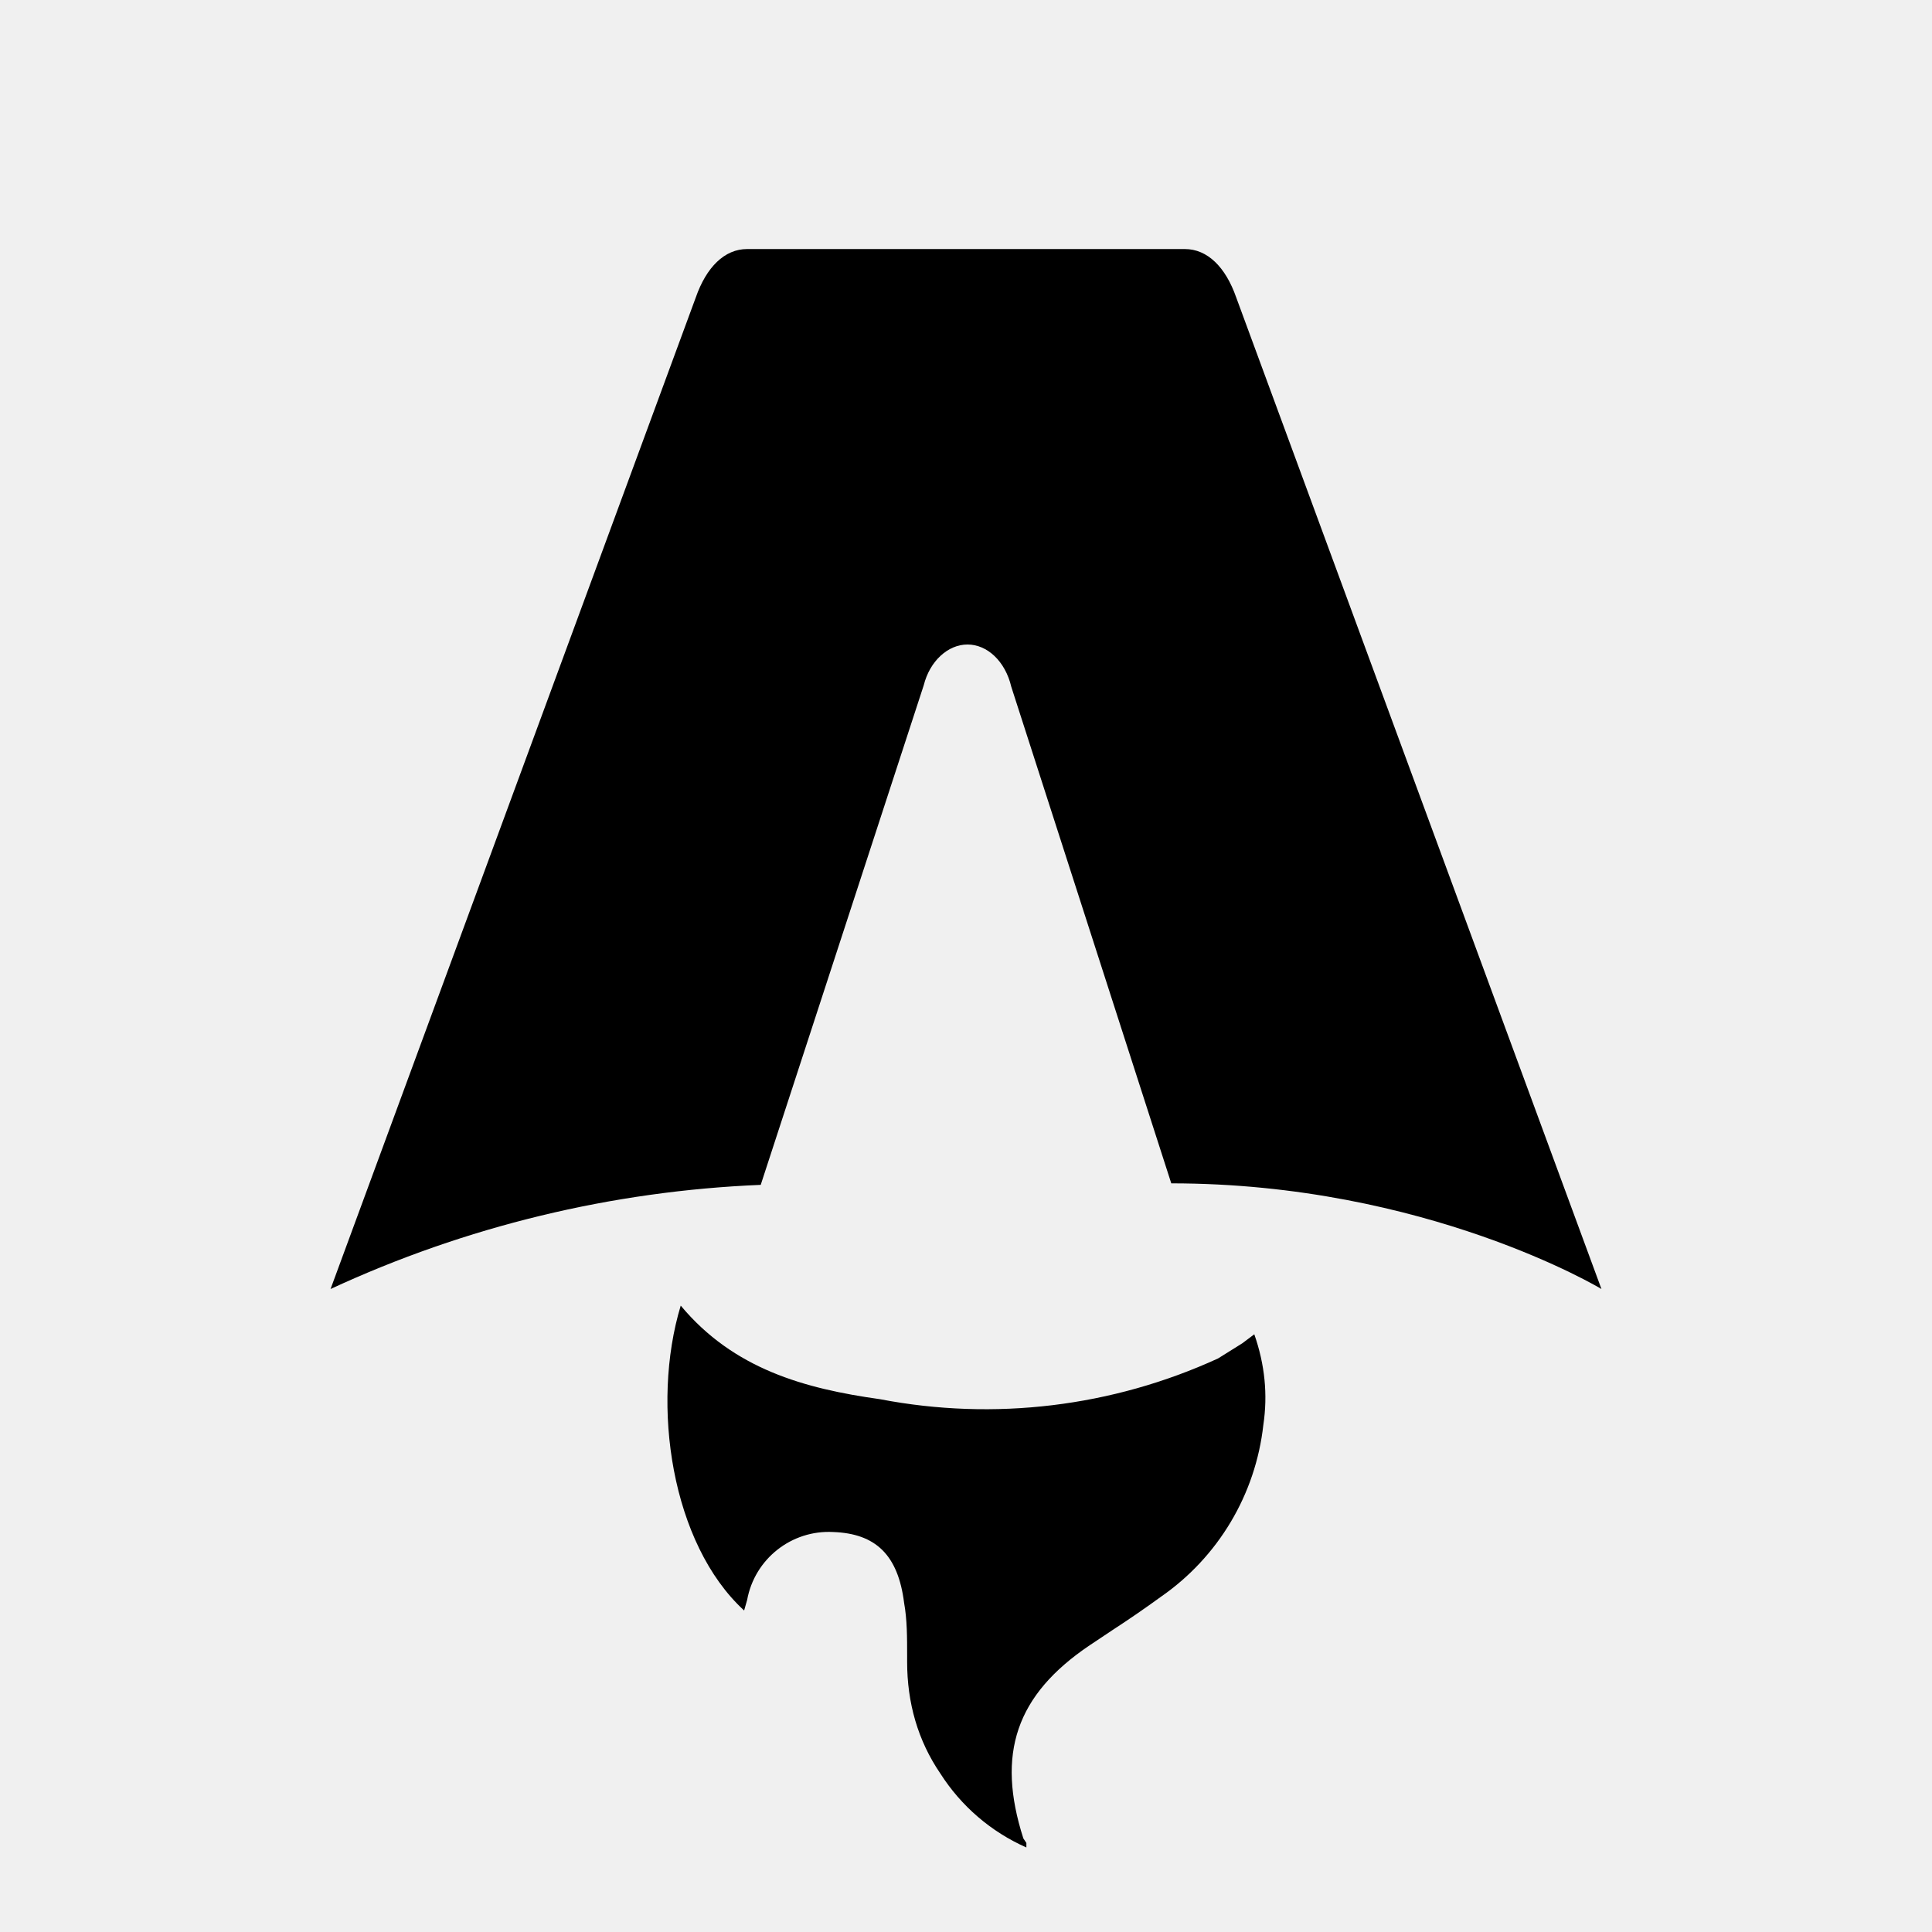
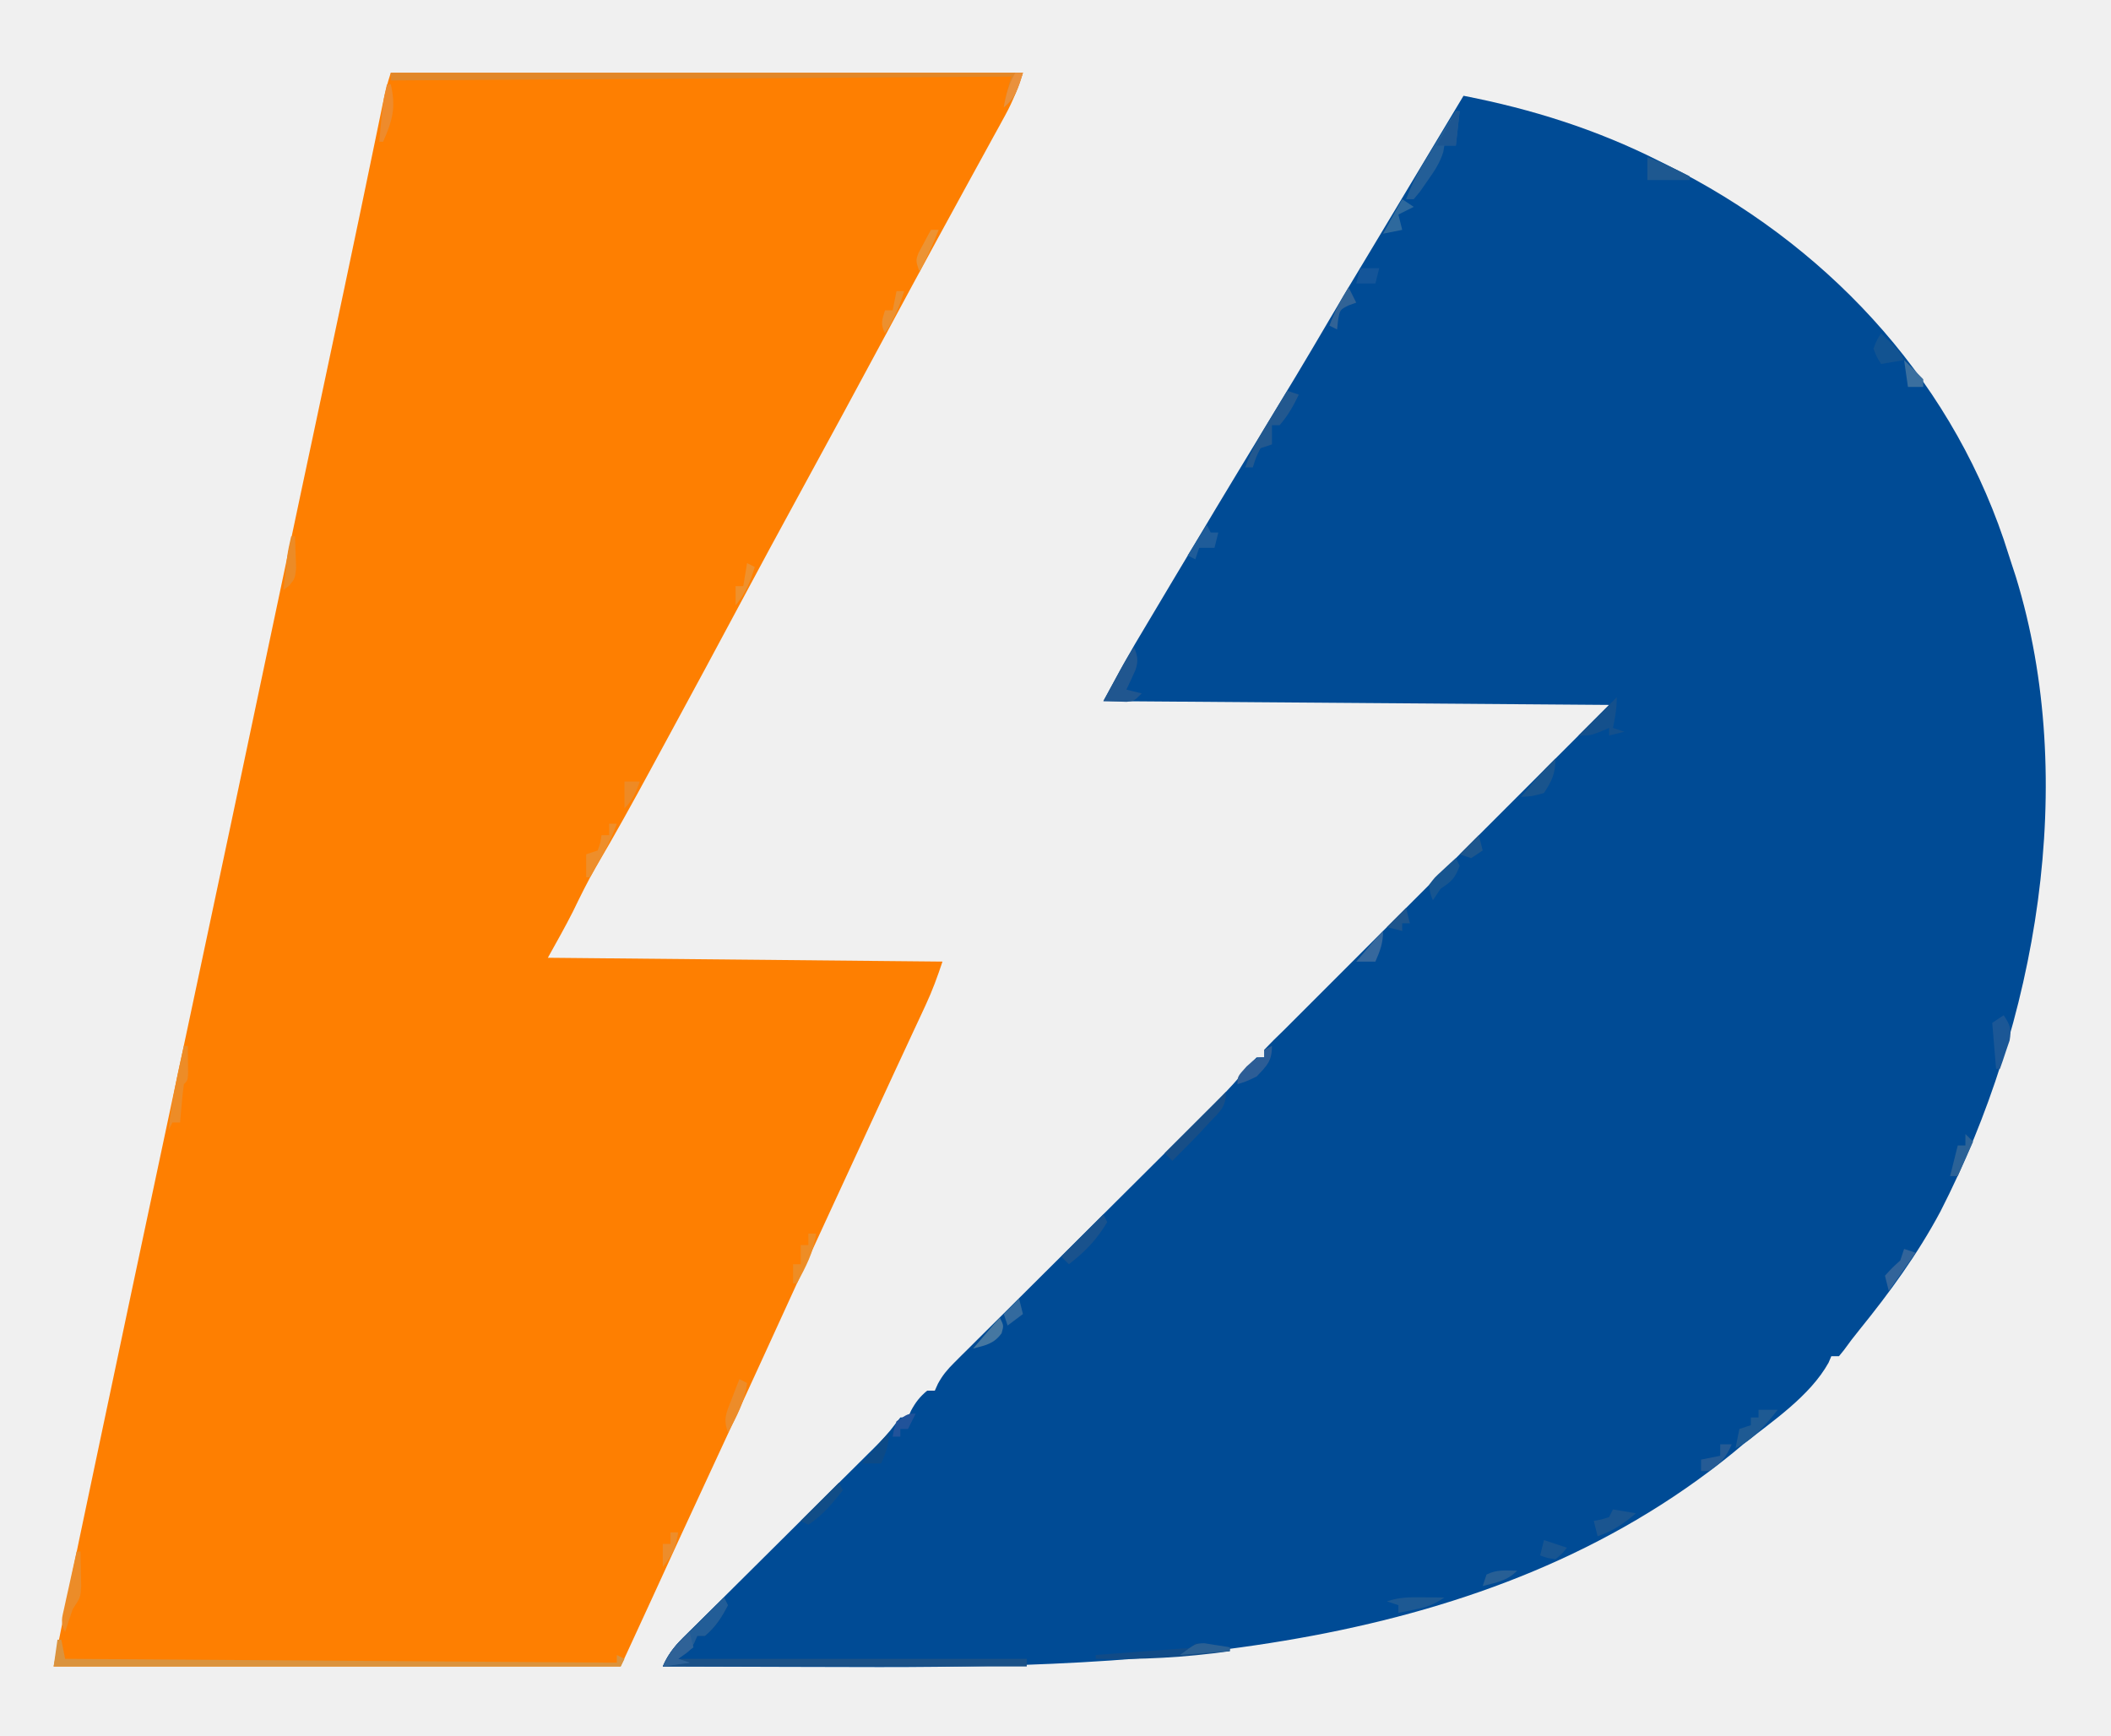
- <svg xmlns="http://www.w3.org/2000/svg" fill="none" viewBox="0 0 128 128">
-   <path d="M50.4 78.5a75.1 75.1 0 0 0-28.5 6.9l24.2-65.7c.7-2 1.9-3.2 3.4-3.2h29c1.5 0 2.7 1.2 3.4 3.2l24.2 65.7s-11.6-7-28.5-7L67 45.5c-.4-1.7-1.6-2.8-2.9-2.8-1.3 0-2.5 1.1-2.9 2.7L50.4 78.5Zm-1.1 28.2Zm-4.2-20.2c-2 6.6-.6 15.8 4.2 20.2a17.5 17.5 0 0 1 .2-.7 5.5 5.5 0 0 1 5.7-4.5c2.8.1 4.3 1.5 4.7 4.7.2 1.1.2 2.3.2 3.5v.4c0 2.7.7 5.2 2.2 7.4a13 13 0 0 0 5.7 4.9v-.3l-.2-.3c-1.8-5.6-.5-9.5 4.4-12.8l1.5-1a73 73 0 0 0 3.2-2.2 16 16 0 0 0 6.8-11.4c.3-2 .1-4-.6-6l-.8.6-1.6 1a37 37 0 0 1-22.4 2.7c-5-.7-9.7-2-13.2-6.2Z" />
-   <style>
-         path { fill: #000; }
-         @media (prefers-color-scheme: dark) {
-             path { fill: #FFF; }
-         }
-     </style>
+ <svg xmlns="http://www.w3.org/2000/svg" version="1.1" width="551" height="453">
+   <path d="M0 0 C17.807 3.462 34.768 8.809 51 17 C51.715 17.354 52.43 17.709 53.167 18.074 C93.861 38.319 126.213 72.379 140.987 115.789 C141.67 117.856 142.337 119.927 143 122 C143.38 123.16 143.761 124.32 144.152 125.516 C160.665 179.105 149.587 242.203 124.456 291.273 C118.542 302.351 111.205 312.408 103.312 322.145 C101.929 323.853 100.581 325.592 99.312 327.387 C98.879 327.919 98.446 328.451 98 329 C97.34 329 96.68 329 96 329 C95.642 329.845 95.642 329.845 95.277 330.707 C90.44 339.39 80.678 345.943 73 352 C72.095 352.757 71.19 353.513 70.258 354.293 C5.924 406.596 -80.964 410.467 -159.905 410.137 C-165.465 410.116 -171.024 410.108 -176.584 410.098 C-187.389 410.077 -198.195 410.043 -209 410 C-207.397 406.007 -204.6 403.338 -201.588 400.377 C-201.037 399.827 -200.485 399.277 -199.917 398.71 C-198.096 396.896 -196.269 395.089 -194.441 393.281 C-193.173 392.019 -191.905 390.756 -190.638 389.493 C-187.301 386.17 -183.958 382.852 -180.615 379.535 C-175.265 374.229 -169.921 368.915 -164.581 363.598 C-162.716 361.743 -160.848 359.892 -158.979 358.041 C-157.833 356.902 -156.687 355.763 -155.541 354.623 C-155.022 354.111 -154.503 353.598 -153.968 353.071 C-151.907 351.015 -150 349 -148.279 346.649 C-147.646 345.833 -147.646 345.833 -147 345 C-146.34 345 -145.68 345 -145 345 C-144.732 344.402 -144.464 343.804 -144.188 343.188 C-143.001 341.002 -141.904 339.587 -140 338 C-139.34 338 -138.68 338 -138 338 C-137.734 337.408 -137.467 336.817 -137.193 336.207 C-135.973 333.95 -134.728 332.484 -132.915 330.681 C-132.281 330.046 -131.648 329.411 -130.995 328.757 C-129.954 327.729 -129.954 327.729 -128.892 326.68 C-128.16 325.95 -127.428 325.219 -126.674 324.466 C-124.251 322.05 -121.821 319.64 -119.391 317.23 C-117.703 315.55 -116.017 313.868 -114.331 312.186 C-109.885 307.754 -105.434 303.328 -100.982 298.903 C-93.868 291.832 -86.761 284.755 -79.657 277.674 C-77.179 275.206 -74.698 272.742 -72.216 270.278 C-70.686 268.755 -69.156 267.231 -67.626 265.708 C-66.94 265.029 -66.254 264.349 -65.547 263.65 C-61.894 260.004 -58.468 256.29 -55.24 252.26 C-54.626 251.636 -54.626 251.636 -54 251 C-53.34 251 -52.68 251 -52 251 C-52 250.34 -52 249.68 -52 249 C-50.374 247.272 -48.713 245.639 -47 244 C-45.721 242.727 -44.445 241.45 -43.172 240.172 C-16.115 213.115 10.943 186.057 38 159 C-5.56 158.67 -49.12 158.34 -94 158 C-87.103 145.356 -87.103 145.356 -83.574 139.453 C-82.986 138.464 -82.986 138.464 -82.387 137.456 C-81.155 135.386 -79.922 133.318 -78.688 131.25 C-77.875 129.886 -77.064 128.521 -76.252 127.156 C-68.438 114.025 -60.576 100.923 -52.627 87.873 C-46.736 78.198 -40.896 68.498 -35.18 58.719 C-31.915 53.136 -28.573 47.599 -25.238 42.058 C-22.884 38.145 -20.536 34.228 -18.188 30.312 C-17.176 28.626 -16.164 26.94 -15.152 25.254 C-14.64 24.401 -14.129 23.548 -13.601 22.668 C-9.067 15.112 -4.534 7.556 0 0 Z " fill="#004B95" transform="translate(382,25)" />
+   <path d="M0 0 C54.45 0 108.9 0 165 0 C163.609 4.174 162.438 7.318 160.383 11.062 C159.606 12.487 159.606 12.487 158.813 13.941 C158.256 14.95 157.699 15.96 157.125 17 C156.544 18.062 155.963 19.125 155.365 20.219 C153.581 23.482 151.79 26.741 150 30 C148.018 33.624 146.04 37.249 144.062 40.875 C143.334 42.209 143.334 42.209 142.59 43.571 C138.123 51.756 133.703 59.966 129.286 68.178 C121.761 82.167 114.207 96.14 106.587 110.077 C101.533 119.319 96.53 128.587 91.562 137.875 C85.27 149.64 78.942 161.384 72.572 173.106 C70.969 176.057 69.369 179.009 67.77 181.961 C63.136 190.497 58.468 198.985 53.516 207.34 C51.362 211.119 49.448 215.003 47.555 218.918 C45.491 223.009 43.225 226.995 41 231 C74.99 231.33 108.98 231.66 144 232 C142.661 236.017 141.368 239.569 139.602 243.359 C138.892 244.889 138.892 244.889 138.168 246.449 C137.659 247.538 137.15 248.628 136.625 249.75 C135.534 252.099 134.443 254.448 133.352 256.797 C132.788 258.007 132.225 259.217 131.661 260.428 C129.095 265.946 126.548 271.473 124 277 C122.995 279.178 121.99 281.357 120.984 283.535 C120.489 284.609 119.993 285.683 119.482 286.79 C118.036 289.921 116.589 293.053 115.141 296.184 C109.069 309.317 103.041 322.469 97.033 335.631 C91.929 346.808 86.782 357.964 81.598 369.103 C77.207 378.54 72.863 387.999 68.535 397.465 C65.703 403.649 62.85 409.824 60 416 C11.16 416 -37.68 416 -88 416 C-82.241 387.205 -82.241 387.205 -79.961 376.398 C-79.684 375.08 -79.406 373.762 -79.129 372.443 C-78.373 368.848 -77.615 365.252 -76.856 361.657 C-76.365 359.329 -75.875 357.002 -75.385 354.674 C-70.405 331.036 -65.39 307.406 -60.367 283.777 C-60.149 282.753 -60.149 282.753 -59.927 281.707 C-56.849 267.228 -53.769 252.749 -50.686 238.27 C-44.493 209.182 -38.326 180.09 -32.207 150.986 C-29.307 137.195 -26.395 123.405 -23.461 109.621 C-23.289 108.814 -23.117 108.006 -22.94 107.175 C-22.093 103.197 -21.246 99.219 -20.398 95.241 C-14.792 68.928 -9.207 42.612 -3.779 16.261 C-3.593 15.361 -3.406 14.46 -3.215 13.532 C-2.876 11.894 -2.539 10.255 -2.204 8.616 C-1.596 5.676 -0.95 2.851 0 0 Z " fill="#FE7F01" transform="translate(102,19)" />
+   <path d="M0 0 C0.33 0.66 0.66 1.32 1 2 C-0.59 5.101 -2.3 7.769 -5 10 C-5.66 10 -6.32 10 -7 10 C-7.268 10.619 -7.536 11.238 -7.812 11.875 C-9 14 -9 14 -12 16 C18.03 16 48.06 16 79 16 C79 16.66 79 17.32 79 18 C47.65 18 16.3 18 -16 18 C-14.314 14.627 -13.309 13.067 -10.742 10.547 C-10.117 9.928 -9.492 9.309 -8.848 8.672 C-8.197 8.038 -7.546 7.403 -6.875 6.75 C-6.216 6.1 -5.558 5.451 -4.879 4.781 C-3.257 3.183 -1.631 1.589 0 0 Z " fill="#1B5187" transform="translate(189,417)" />
+   <path d="M0 0 C54.45 0 108.9 0 165 0 C162.75 6.75 162.75 6.75 160 9 C160.523 6.237 161.109 3.674 162 1 C81.81 1.495 81.81 1.495 0 2 C0 1.34 0 0.68 0 0 Z " fill="#E18729" transform="translate(102,19)" />
+   <path d="M0 0 C0.33 0 0.66 0 1 0 C1.33 1.65 1.66 3.3 2 5 C73.28 5.495 73.28 5.495 146 6 C146 5.34 146 4.68 146 4 C146.99 4.495 146.99 4.495 148 5 C147.67 5.66 147.34 6.32 147 7 C98.16 7 49.32 7 -1 7 C-0.67 4.69 -0.34 2.38 0 0 Z " fill="#DB933D" transform="translate(15,428)" />
+   <path d="M0 0 C0.33 0.66 0.66 1.32 1 2 C-0.59 5.101 -2.3 7.769 -5 10 C-5.66 10 -6.32 10 -7 10 C-7.268 10.619 -7.536 11.238 -7.812 11.875 C-9 14 -9 14 -12 16 C-11.01 16.33 -10.02 16.66 -9 17 C-11.31 17.33 -13.62 17.66 -16 18 C-14.642 14.957 -13.115 12.877 -10.742 10.547 C-10.117 9.928 -9.492 9.309 -8.848 8.672 C-8.197 8.038 -7.546 7.403 -6.875 6.75 C-6.216 6.1 -5.558 5.451 -4.879 4.781 C-3.257 3.183 -1.631 1.589 0 0 Z " fill="#225D97" transform="translate(189,417)" />
+   <path d="M0 0 C0.33 0 0.66 0 1 0 C0.67 2.97 0.34 5.94 0 9 C-0.99 9 -1.98 9 -3 9 C-3.094 9.552 -3.188 10.103 -3.285 10.672 C-4.192 13.624 -5.663 15.727 -7.438 18.25 C-8.055 19.142 -8.672 20.034 -9.309 20.953 C-9.867 21.629 -10.425 22.304 -11 23 C-11.66 23 -12.32 23 -13 23 C-11.735 19.649 -10.298 16.631 -8.434 13.574 C-7.948 12.778 -7.463 11.982 -6.963 11.162 C-6.46 10.345 -5.956 9.529 -5.438 8.688 C-4.93 7.852 -4.423 7.016 -3.9 6.154 C-1.093 1.576 -1.093 1.576 0 0 Z " fill="#235E97" transform="translate(380,29)" />
+   <path d="M0 0 C0.955 2.17 1.144 3.563 0.398 5.824 C-0.359 7.568 -1.176 9.286 -2 11 C-0.68 11.33 0.64 11.66 2 12 C0 14 0 14 -1.945 14.195 C-3.964 14.13 -5.982 14.065 -8 14 C-7.043 12.228 -6.085 10.458 -5.125 8.688 C-4.591 7.701 -4.058 6.715 -3.508 5.699 C-2 3 -2 3 0 0 Z " fill="#20568F" transform="translate(296,169)" />
+   <path d="M0 0 C1.525 0.089 3.047 0.245 4.562 0.438 C5.802 0.59 5.802 0.59 7.066 0.746 C7.704 0.83 8.343 0.914 9 1 C9 1.33 9 1.66 9 2 C-2.738 3.664 -14.149 4.249 -26 4 C-26 3.67 -26 3.34 -26 3 C-24.872 2.917 -24.872 2.917 -23.721 2.832 C-20.334 2.58 -16.948 2.322 -13.562 2.062 C-12.378 1.975 -11.194 1.888 -9.975 1.799 C-8.85 1.712 -7.725 1.625 -6.566 1.535 C-5.524 1.457 -4.482 1.378 -3.408 1.297 C-1.052 1.257 -1.052 1.257 0 0 Z " fill="#114B87" transform="translate(312,429)" />
+   <path d="M0 0 C0.99 0.33 1.98 0.66 3 1 C1.631 3.95 0.122 6.525 -2 9 C-2.66 9 -3.32 9 -4 9 C-4 10.65 -4 12.3 -4 14 C-4.99 14.33 -5.98 14.66 -7 15 C-8.219 17.504 -8.219 17.504 -9 20 C-9.66 20 -10.32 20 -11 20 C-9.36 15.361 -6.931 11.361 -4.375 7.188 C-3.955 6.495 -3.535 5.802 -3.102 5.088 C-2.071 3.39 -1.036 1.695 0 0 Z " fill="#22588F" transform="translate(336,102)" />
+   <path d="M0 0 C0.33 0.66 0.66 1.32 1 2 C-1.825 6.672 -4.678 9.66 -9 13 C-9.66 12.34 -10.32 11.68 -11 11 C-7.37 7.37 -3.74 3.74 0 0 Z " fill="#19528D" transform="translate(288,317)" />
+   <path d="M0 0 C0 4.079 -1.567 5.057 -4.312 8 C-5.113 8.866 -5.914 9.732 -6.738 10.625 C-8.47 12.443 -10.212 14.238 -12 16 C-12.66 16.66 -13.32 17.32 -14 18 C-14.66 17.34 -15.32 16.68 -16 16 C-10.72 10.72 -5.44 5.44 0 0 Z " fill="#174E87" transform="translate(320,285)" />
+   <path d="M0 0 C0 2.84 -0.403 5.237 -1 8 C-0.01 8.33 0.98 8.66 2 9 C0.68 9.33 -0.64 9.66 -2 10 C-2 9.34 -2 8.68 -2 8 C-3.145 8.495 -3.145 8.495 -4.312 9 C-7 10 -7 10 -10 10 C-6.7 6.7 -3.4 3.4 0 0 Z " fill="#14508C" transform="translate(422,182)" />
+   <path d="M0 0 C1.65 0 3.3 0 5 0 C1.7 4.139 -1.173 7.587 -6 10 C-5.67 8.35 -5.34 6.7 -5 5 C-4.01 4.67 -3.02 4.34 -2 4 C-2 3.34 -2 2.68 -2 2 C-1.34 2 -0.68 2 0 2 C0 1.34 0 0.68 0 0 Z " fill="#1E5A93" transform="translate(459,368)" />
+   <path d="M0 0 C0.33 0 0.66 0 1 0 C1.027 1.479 1.046 2.958 1.062 4.438 C1.074 5.261 1.086 6.085 1.098 6.934 C1 9 1 9 0 10 C-0.233 11.682 -0.413 13.371 -0.562 15.062 C-0.688 16.441 -0.688 16.441 -0.816 17.848 C-0.877 18.558 -0.938 19.268 -1 20 C-1.66 20 -2.32 20 -3 20 C-3.33 20.66 -3.66 21.32 -4 22 C-3.254 14.54 -1.633 7.31 0 0 Z " fill="#ED8C27" transform="translate(48,273)" />
+   <path d="M0 0 C1.624 2.501 2.073 3.59 1.539 6.578 C1.237 7.46 0.936 8.342 0.625 9.25 C0.329 10.142 0.032 11.034 -0.273 11.953 C-0.513 12.629 -0.753 13.304 -1 14 C-1.33 14 -1.66 14 -2 14 C-2.33 10.04 -2.66 6.08 -3 2 C-2.01 1.34 -1.02 0.68 0 0 Z " fill="#1B5796" transform="translate(523,265)" />
+   <path d="M0 0 C0.33 0 0.66 0 1 0 C1.054 1.937 1.093 3.875 1.125 5.812 C1.148 6.891 1.171 7.97 1.195 9.082 C1 12 1 12 -1 15 C-1.702 16.988 -2.374 18.987 -3 21 C-4.283 18.435 -3.833 17.421 -3.223 14.648 C-3.039 13.798 -2.855 12.947 -2.666 12.07 C-2.467 11.181 -2.268 10.291 -2.062 9.375 C-1.867 8.478 -1.672 7.581 -1.471 6.656 C-0.987 4.436 -0.496 2.218 0 0 Z " fill="#EC8C28" transform="translate(20,405)" />
+   <path d="M0 0 C0.33 1.32 0.66 2.64 1 4 C-0.32 4.99 -1.64 5.98 -3 7 C-2.01 7.33 -1.02 7.66 0 8 C-2.31 8.33 -4.62 8.66 -7 9 C-5.445 5.183 -2.964 2.808 0 0 Z " fill="#2F6297" transform="translate(180,426)" />
+   <path d="M0 0 C0.66 0 1.32 0 2 0 C0.236 4.972 -2.394 9.434 -5 14 C-5.33 14 -5.66 14 -6 14 C-6 12.02 -6 10.04 -6 8 C-5.01 7.67 -4.02 7.34 -3 7 C-2.267 4.985 -2.267 4.985 -2 3 C-1.34 3 -0.68 3 0 3 C0 2.01 0 1.02 0 0 Z " fill="#EE8E2A" transform="translate(159,215)" />
+   <path d="M0 0 C3.791 1.45 7.387 3.152 11 5 C11 5.33 11 5.66 11 6 C7.37 6 3.74 6 0 6 C0 4.02 0 2.04 0 0 Z " fill="#1E5890" transform="translate(430,41)" />
+   <path d="M0 0 C2.97 0.495 2.97 0.495 6 1 C2.8 3.743 -0.005 5.63 -4 7 C-4.33 5.68 -4.66 4.36 -5 3 C-4.361 2.876 -3.721 2.752 -3.062 2.625 C-2.042 2.316 -2.042 2.316 -1 2 C-0.67 1.34 -0.34 0.68 0 0 Z " fill="#1A5590" transform="translate(421,394)" />
+   <path d="M0 0 C4.875 4.75 4.875 4.75 6 7 C4.02 7.33 2.04 7.66 0 8 C-1.125 6.25 -1.125 6.25 -2 4 C-1.125 1.75 -1.125 1.75 0 0 Z " fill="#125391" transform="translate(491,87)" />
+   <path d="M0 0 C0 3.841 -0.908 5.792 -3 9 C-6.188 9.875 -6.188 9.875 -9 10 C-8.064 8.894 -7.126 7.791 -6.188 6.688 C-5.665 6.073 -5.143 5.458 -4.605 4.824 C-3.128 3.146 -1.6 1.561 0 0 Z " fill="#19548D" transform="translate(406,198)" />
+   <path d="M0 0 C1.63 0.014 1.63 0.014 3.293 0.027 C4.124 0.039 4.956 0.051 5.812 0.062 C2.958 1.966 1.393 2.524 -1.875 3.188 C-2.683 3.355 -3.491 3.523 -4.324 3.695 C-4.939 3.816 -5.554 3.938 -6.188 4.062 C-6.188 3.402 -6.188 2.743 -6.188 2.062 C-7.178 1.732 -8.168 1.403 -9.188 1.062 C-5.902 -0.033 -3.451 -0.037 0 0 Z " fill="#1D5993" transform="translate(371.1875,416.9375)" />
+   <path d="M0 0 C0.33 0 0.66 0 1 0 C0.67 2.97 0.34 5.94 0 9 C-1.65 9 -3.3 9 -5 9 C-3.35 6.03 -1.7 3.06 0 0 Z " fill="#1D5691" transform="translate(380,29)" />
+   <path d="M0 0 C0.33 0.66 0.66 1.32 1 2 C-1.79 5.487 -4.252 8.502 -8 11 C-8.66 10.67 -9.32 10.34 -10 10 C-6.7 6.7 -3.4 3.4 0 0 Z " fill="#114D87" transform="translate(219,387)" />
+   <path d="M0 0 C0.66 0 1.32 0 2 0 C1.393 4.86 -0.728 8.741 -3 13 C-3.33 13 -3.66 13 -4 13 C-4 11.35 -4 9.7 -4 8 C-3.34 8 -2.68 8 -2 8 C-2 6.35 -2 4.7 -2 3 C-1.34 3 -0.68 3 0 3 C0 2.01 0 1.02 0 0 Z " fill="#EE8D25" transform="translate(211,322)" />
+   <path d="M0 0 C0 3.995 -1.289 5.142 -4 8 C-6.75 9.312 -6.75 9.312 -9 10 C-9 8 -9 8 -6.625 5.375 C-4 3 -4 3 -2 3 C-2 2.34 -2 1.68 -2 1 C-1.34 0.67 -0.68 0.34 0 0 Z " fill="#2C5D96" transform="translate(332,273)" />
+   <path d="M0 0 C0.33 0.66 0.66 1.32 1 2 C-0.213 5.234 -1.013 6.009 -4 8 C-4.66 8.99 -5.32 9.98 -6 11 C-6.715 9.234 -6.715 9.234 -7 7 C-5.566 5.078 -5.566 5.078 -3.562 3.25 C-2.904 2.636 -2.245 2.023 -1.566 1.391 C-1.049 0.932 -0.533 0.473 0 0 Z " fill="#175590" transform="translate(380,224)" />
+   <path d="M0 0 C0.33 0.66 0.66 1.32 1 2 C1.66 2 2.32 2 3 2 C2.67 3.32 2.34 4.64 2 6 C0.68 6 -0.64 6 -2 6 C-2.33 6.99 -2.66 7.98 -3 9 C-3.66 8.67 -4.32 8.34 -5 8 C-3.35 5.36 -1.7 2.72 0 0 Z " fill="#1F5C99" transform="translate(315,137)" />
+   <path d="M0 0 C0.66 0.33 1.32 0.66 2 1 C1.393 5.86 -0.728 9.741 -3 14 C-4.26 10.221 -3.481 8.966 -2.062 5.312 C-1.682 4.319 -1.302 3.325 -0.91 2.301 C-0.61 1.542 -0.309 0.782 0 0 Z " fill="#ED8C29" transform="translate(193,360)" />
+   <path d="M0 0 C0.99 0.33 1.98 0.66 3 1 C0.69 4.3 -1.62 7.6 -4 11 C-4.33 9.68 -4.66 8.36 -5 7 C-3.125 4.938 -3.125 4.938 -1 3 C-0.67 2.01 -0.34 1.02 0 0 Z " fill="#32649A" transform="translate(497,326)" />
+   <path d="M0 0 C0.99 0.66 1.98 1.32 3 2 C1.02 2.99 1.02 2.99 -1 4 C-0.67 5.32 -0.34 6.64 0 8 C-1.65 8.33 -3.3 8.66 -5 9 C-3.35 6.03 -1.7 3.06 0 0 Z " fill="#2E699D" transform="translate(366,52)" />
+   <path d="M0 0 C0.33 0 0.66 0 1 0 C2.388 6.055 1.491 9.32 -1 15 C-1.33 15 -1.66 15 -2 15 C-1.036 4.442 -1.036 4.442 0 0 Z " fill="#EE8B2C" transform="translate(101,22)" />
+   <path d="M0 0 C0 3.204 -0.743 5.094 -2 8 C-3.65 8 -5.3 8 -7 8 C-6.021 6.854 -5.042 5.708 -4.062 4.562 C-3.517 3.924 -2.972 3.286 -2.41 2.629 C-1.632 1.73 -0.841 0.841 0 0 Z " fill="#0C4A87" transform="translate(232,374)" />
+   <path d="M0 0 C0.33 0 0.66 0 1 0 C1.081 1.77 1.139 3.541 1.188 5.312 C1.24 6.792 1.24 6.792 1.293 8.301 C1 11 1 11 -0.512 12.855 C-1.003 13.233 -1.494 13.611 -2 14 C-1.036 4.59 -1.036 4.59 0 0 Z " fill="#EC8B26" transform="translate(76,140)" />
+   <path d="M0 0 C0.66 1.32 1.32 2.64 2 4 C1.361 4.227 0.721 4.454 0.062 4.688 C-2.272 5.853 -2.272 5.853 -2.75 8.625 C-2.833 9.409 -2.915 10.193 -3 11 C-3.66 10.67 -4.32 10.34 -5 10 C-3.665 6.406 -2.04 3.245 0 0 Z " fill="#316396" transform="translate(352,75)" />
+   <path d="M0 0 C0.99 0 1.98 0 3 0 C1.611 3.356 0.083 5.073 -3 7 C-3.66 7 -4.32 7 -5 7 C-5 6.01 -5 5.02 -5 4 C-3.35 3.67 -1.7 3.34 0 3 C0 2.01 0 1.02 0 0 Z " fill="#255B95" transform="translate(449,377)" />
+   <path d="M0 0 C0.66 0.66 1.32 1.32 2 2 C0.68 4.97 -0.64 7.94 -2 11 C-2.66 11 -3.32 11 -4 11 C-3.34 8.36 -2.68 5.72 -2 3 C-1.34 3 -0.68 3 0 3 C0 2.01 0 1.02 0 0 Z " fill="#2B6297" transform="translate(513,296)" />
+   <path d="M0 0 C0.66 0 1.32 0 2 0 C0.775 4.053 -0.699 7.444 -3 11 C-4.245 8.509 -3.777 7.589 -3 5 C-2.34 5 -1.68 5 -1 5 C-0.67 3.35 -0.34 1.7 0 0 Z " fill="#EC902F" transform="translate(234,76)" />
+   <path d="M0 0 C1.98 0.66 3.96 1.32 6 2 C4.75 3.562 4.75 3.562 3 5 C0.812 4.688 0.812 4.688 -1 4 C-0.67 2.68 -0.34 1.36 0 0 Z " fill="#185591" transform="translate(403,402)" />
+   <path d="M0 0 C1 2 1 2 0.438 4 C-1.573 6.797 -3.744 7.151 -7 8 C-6.021 6.854 -5.042 5.708 -4.062 4.562 C-3.517 3.924 -2.972 3.286 -2.41 2.629 C-1.632 1.73 -0.841 0.841 0 0 Z " fill="#4577A1" transform="translate(261,344)" />
+   <path d="M0 0 C0 3.204 -0.743 5.094 -2 8 C-3.65 8 -5.3 8 -7 8 C-6.021 6.854 -5.042 5.708 -4.062 4.562 C-3.517 3.924 -2.972 3.286 -2.41 2.629 C-1.632 1.73 -0.841 0.841 0 0 Z " fill="#36689D" transform="translate(361,243)" />
+   <path d="M0 0 C0.66 0.33 1.32 0.66 2 1 C0.844 4.912 -0.355 7.875 -3 11 C-3 9.35 -3 7.7 -3 6 C-2.34 6 -1.68 6 -1 6 C-0.67 4.02 -0.34 2.04 0 0 Z " fill="#EF912D" transform="translate(195,147)" />
+   <path d="M0 0 C0.66 0 1.32 0 2 0 C0.55 3.791 -1.152 7.387 -3 11 C-4 8 -4 8 -3.223 5.957 C-2.84 5.249 -2.457 4.542 -2.062 3.812 C-1.682 3.097 -1.302 2.382 -0.91 1.645 C-0.61 1.102 -0.309 0.559 0 0 Z " fill="#EC9333" transform="translate(243,60)" />
+   <path d="M0 0 C0.789 0.128 1.578 0.255 2.391 0.387 C3.19 0.507 3.989 0.626 4.812 0.75 C5.416 0.857 6.019 0.964 6.641 1.074 C6.641 1.404 6.641 1.734 6.641 2.074 C0.206 2.569 0.206 2.569 -6.359 3.074 C-2.359 0.074 -2.359 0.074 0 0 Z " fill="#2B6093" transform="translate(314.3594,428.9258)" />
+   <path d="M0 0 C0.66 0 1.32 0 2 0 C1.469 3.821 0.503 6.062 -2 9 C-2 7.02 -2 5.04 -2 3 C-1.34 3 -0.68 3 0 3 C0 2.01 0 1.02 0 0 Z " fill="#ED8D2B" transform="translate(175,400)" />
+   <path d="M0 0 C-0.66 1.32 -1.32 2.64 -2 4 C-2.66 4 -3.32 4 -4 4 C-4 4.66 -4 5.32 -4 6 C-4.66 6 -5.32 6 -6 6 C-5.688 4.125 -5.688 4.125 -5 2 C-2 0 -2 0 0 0 Z " fill="#21539A" transform="translate(239,369)" />
+   <path d="M0 0 C0.66 0 1.32 0 2 0 C0.909 3.775 0.092 6.47 -3 9 C-2.443 5.656 -1.648 2.967 0 0 Z " fill="#EA913C" transform="translate(265,19)" />
+   <path d="M0 0 C-2.686 2.686 -5.376 3.06 -9 4 C-8.67 3.01 -8.34 2.02 -8 1 C-5.291 -0.354 -2.991 -0.065 0 0 Z " fill="#275F95" transform="translate(396,410)" />
+   <path d="M0 0 C0.33 1.32 0.66 2.64 1 4 C-0.32 4.99 -1.64 5.98 -3 7 C-3.33 6.01 -3.66 5.02 -4 4 C-2.68 2.68 -1.36 1.36 0 0 Z " fill="#336A9E" transform="translate(266,339)" />
+   <path d="M0 0 C0.33 1.32 0.66 2.64 1 4 C0.34 4 -0.32 4 -1 4 C-1 4.66 -1 5.32 -1 6 C-2.32 5.67 -3.64 5.34 -5 5 C-3.35 3.35 -1.7 1.7 0 0 Z " fill="#1E558D" transform="translate(367,237)" />
+   <path d="M0 0 C0.33 1.32 0.66 2.64 1 4 C0.01 4.66 -0.98 5.32 -2 6 C-2.99 5.67 -3.98 5.34 -5 5 C-3.35 3.35 -1.7 1.7 0 0 Z " fill="#1D568D" transform="translate(386,218)" />
+   <path d="M0 0 C1.32 0 2.64 0 4 0 C2.926 2.915 2.222 4.778 0 7 C0 4.69 0 2.38 0 0 Z " fill="#EE8A25" transform="translate(163,204)" />
+   <path d="M0 0 C1.709 1.623 3.374 3.293 5 5 C5 5.66 5 6.32 5 7 C3.68 7 2.36 7 1 7 C0.67 4.69 0.34 2.38 0 0 Z " fill="#3A6F9F" transform="translate(497,94)" />
+   <path d="M0 0 C1.65 0 3.3 0 5 0 C4.67 1.32 4.34 2.64 4 4 C2.35 4 0.7 4 -1 4 C-0.67 2.68 -0.34 1.36 0 0 Z " fill="#145599" transform="translate(355,70)" />
</svg>
